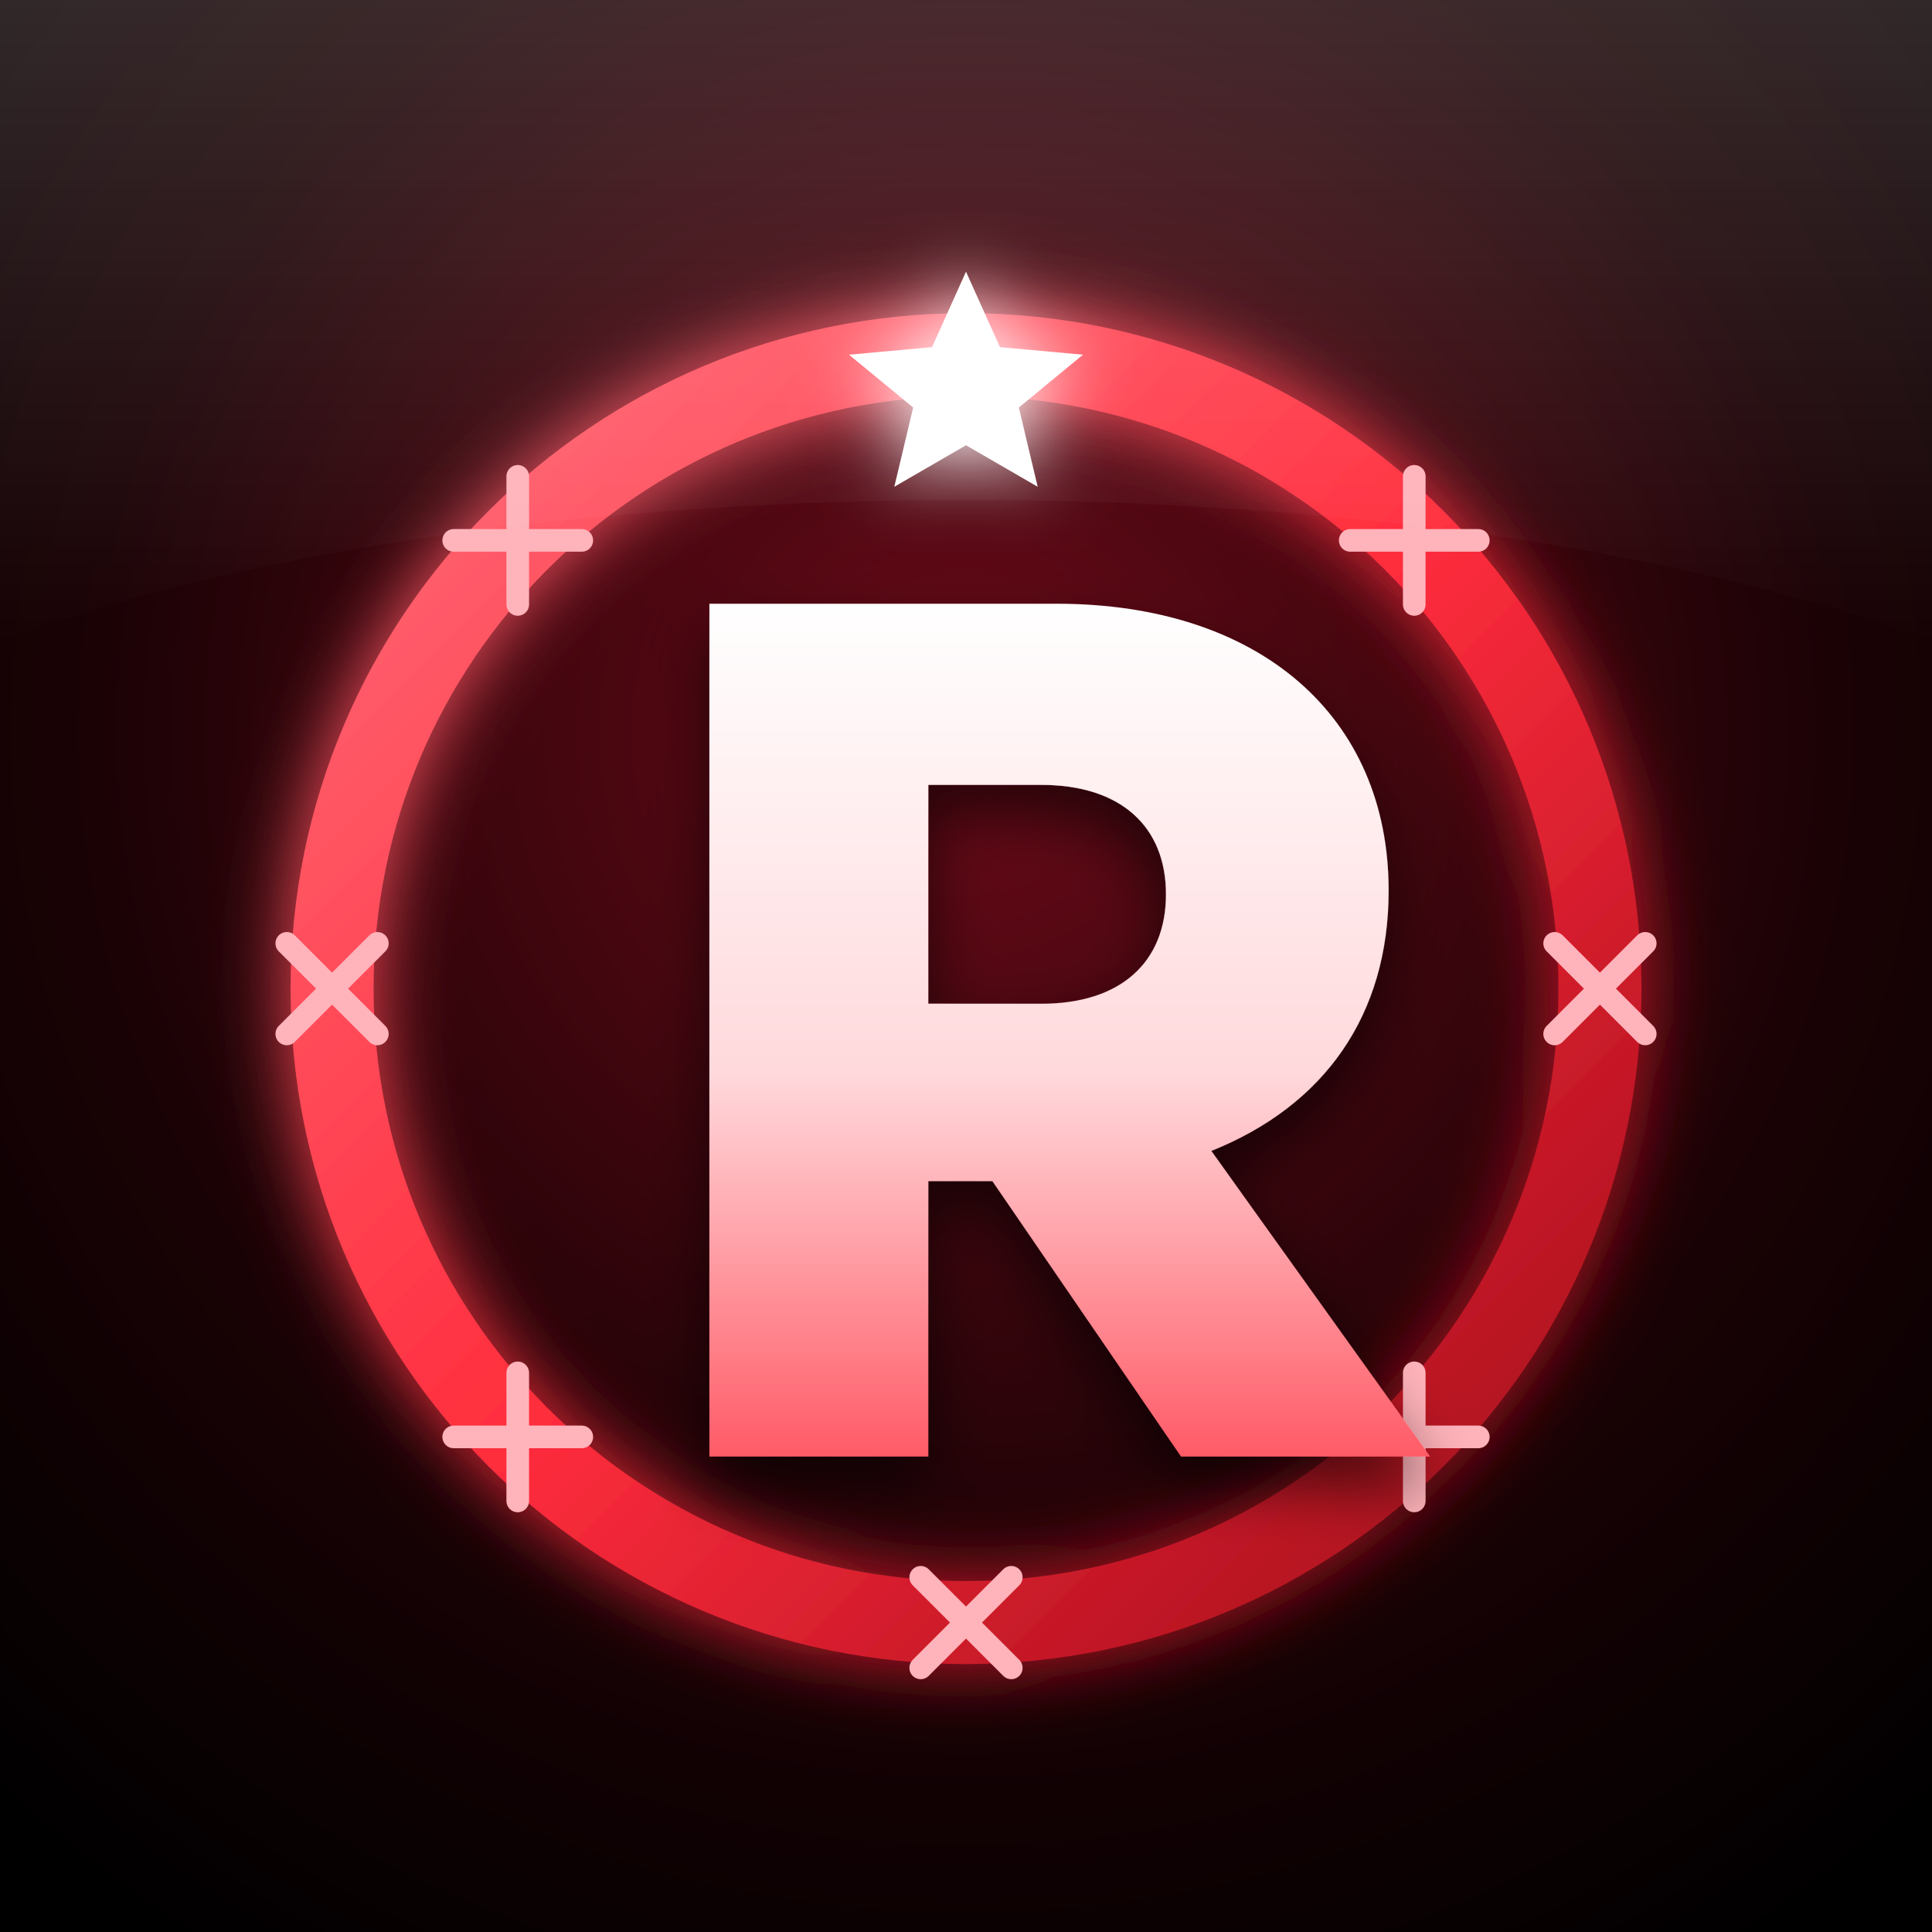
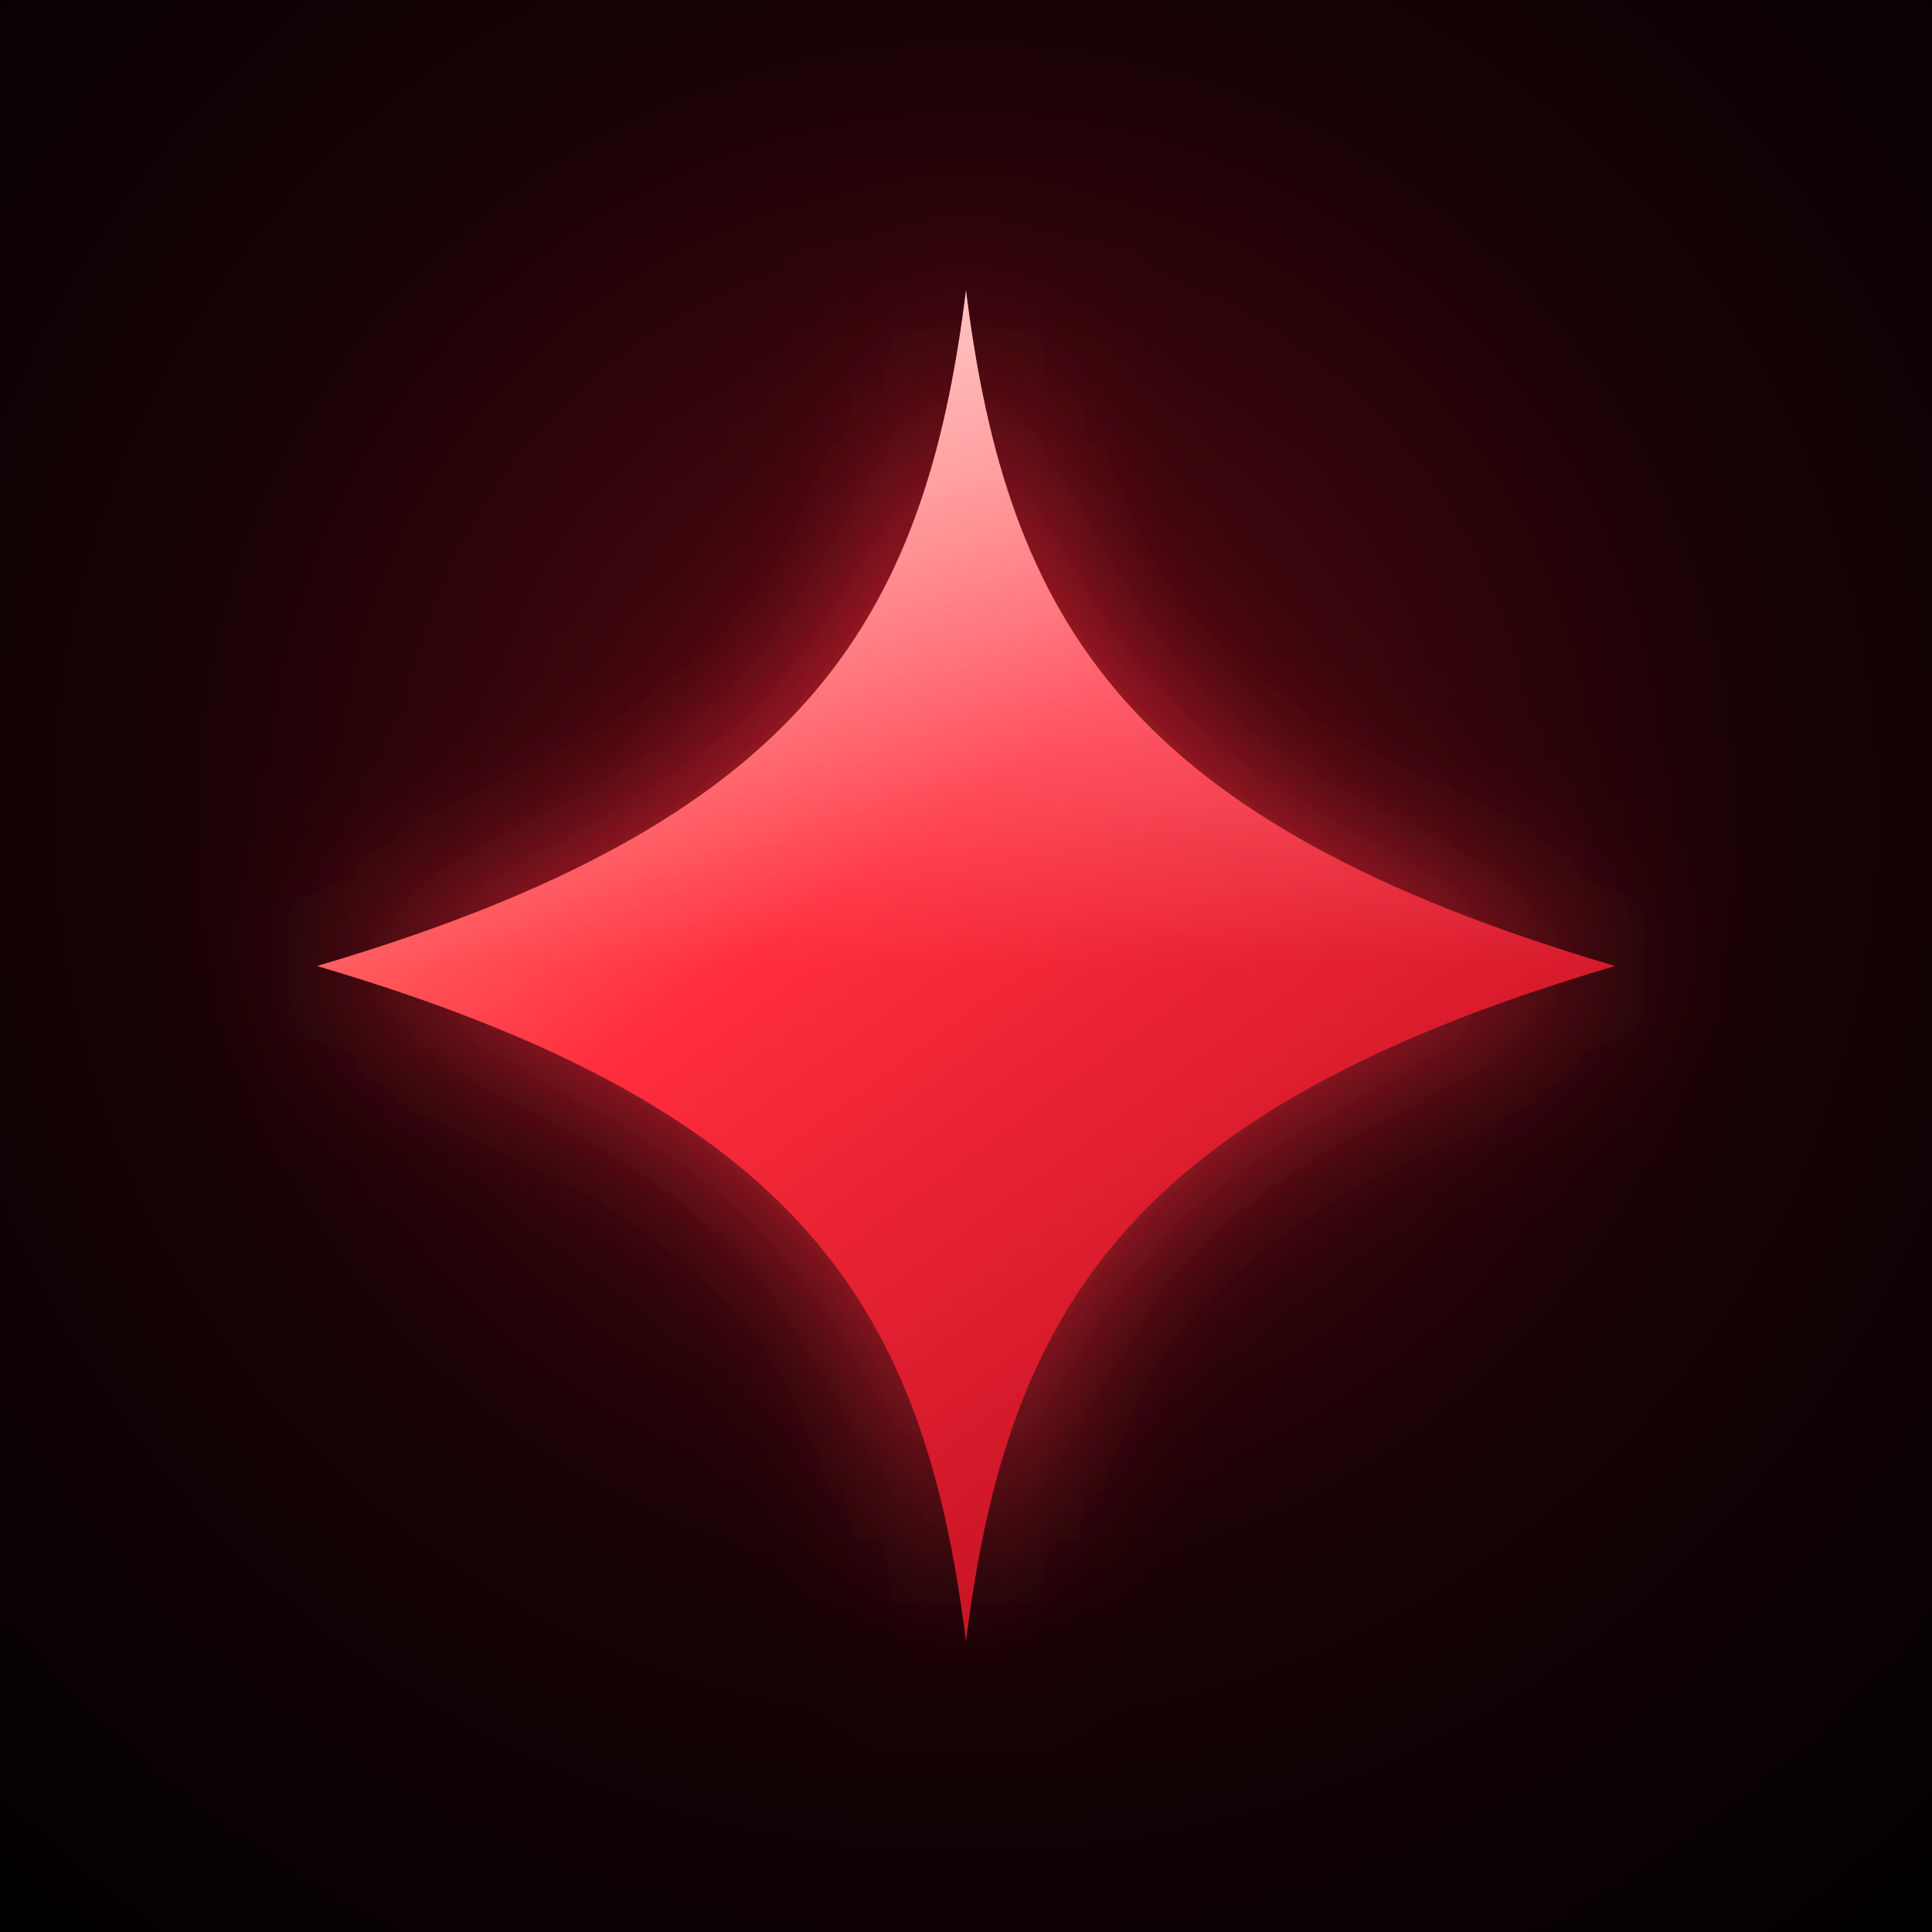
<svg xmlns="http://www.w3.org/2000/svg" viewBox="0 0 512 512">
  <defs>
-     <radialGradient id="bg" cx="50%" cy="38%" r="75%">
-       <stop offset="0" stop-color="#6a0a18" />
-       <stop offset=".6" stop-color="#1a0205" />
+     <radialGradient id="bg" cx="50%" cy="42%" r="78%">
+       <stop offset="0" stop-color="#5a0812" />
+       <stop offset=".55" stop-color="#160205" />
      <stop offset="1" stop-color="#000" />
    </radialGradient>
-     <linearGradient id="ring" x1="0" y1="0" x2="1" y2="1">
-       <stop offset="0" stop-color="#ff6b78" />
-       <stop offset=".5" stop-color="#ff2d3d" />
-       <stop offset="1" stop-color="#9c0a18" />
-     </linearGradient>
-     <linearGradient id="letter" x1="0" y1="0" x2="0" y2="1">
-       <stop offset="0" stop-color="#ffffff" />
-       <stop offset=".55" stop-color="#ffd9dc" />
-       <stop offset="1" stop-color="#ff5a66" />
+     <linearGradient id="spark" x1="0.15" y1="0" x2="0.85" y2="1">
+       <stop offset="0" stop-color="#ffb3a0" />
+       <stop offset=".42" stop-color="#ff2d3d" />
+       <stop offset="1" stop-color="#b30a1c" />
    </linearGradient>
    <linearGradient id="sheen" x1="0" y1="0" x2="0" y2="1">
-       <stop offset="0" stop-color="#fff" stop-opacity=".28" />
-       <stop offset="1" stop-color="#fff" stop-opacity="0" />
+       <stop offset="0" stop-color="#fff" stop-opacity=".55" />
+       <stop offset=".5" stop-color="#fff" stop-opacity="0" />
    </linearGradient>
-     <filter id="glow" x="-30%" y="-30%" width="160%" height="160%">
-       <feGaussianBlur stdDeviation="10" result="b" />
-       <feMerge>
-         <feMergeNode in="b" />
-         <feMergeNode in="SourceGraphic" />
-       </feMerge>
-     </filter>
-     <filter id="shadow" x="-20%" y="-20%" width="140%" height="140%">
-       <feDropShadow dx="0" dy="8" stdDeviation="8" flood-color="#000" flood-opacity=".6" />
+     <filter id="glow" x="-40%" y="-40%" width="180%" height="180%">
+       <feGaussianBlur stdDeviation="22" />
    </filter>
  </defs>
-   <rect width="512" height="512" fill="#000" />
  <rect width="512" height="512" fill="url(#bg)" />
-   <g filter="url(#glow)">
-     <circle cx="256" cy="262" r="168" fill="none" stroke="url(#ring)" stroke-width="22" />
-   </g>
-   <g stroke="#ffb3ba" stroke-width="6" stroke-linecap="round">
-     <defs>
-       <g id="k">
-         <path d="M244 82 l24 24 M268 82 l-24 24" />
-       </g>
-     </defs>
-     <use href="#k" transform="rotate(45 256 262)" />
-     <use href="#k" transform="rotate(90 256 262)" />
-     <use href="#k" transform="rotate(135 256 262)" />
-     <use href="#k" transform="rotate(180 256 262)" />
-     <use href="#k" transform="rotate(225 256 262)" />
-     <use href="#k" transform="rotate(270 256 262)" />
-     <use href="#k" transform="rotate(315 256 262)" />
-   </g>
-   <path filter="url(#shadow)" fill="url(#letter)" d="M188 160 h92 c54 0 88 30 88 76 c0 33 -17 57 -47 69 l58 81 h-66 l-50 -73 h-17 v73 h-58 z m58 48 v58 h30 c21 0 33 -11 33 -29 s-12 -29 -33 -29 z" />
-   <path fill="#fff" filter="url(#glow)" d="M256 66 l9 20 22 2 -17 14 5 21 -19 -11 -19 11 5 -21 -17 -14 22 -2 z" transform="translate(0 6)" />
-   <path d="M0 0 H512 V170 C380 120 132 120 0 170 Z" fill="url(#sheen)" opacity=".55" />
+   <path transform="translate(0 21)" d="M256 56c11 88 43 141 172 179c-129 38-161 91-172 179c-11-88-43-141-172-179c129-38 161-91 172-179z" fill="#ff2d3d" opacity=".75" filter="url(#glow)" />
+   <path transform="translate(0 21)" d="M256 56c11 88 43 141 172 179c-129 38-161 91-172 179c-11-88-43-141-172-179c129-38 161-91 172-179z" fill="url(#spark)" />
+   <path transform="translate(0 21)" d="M256 56c11 88 43 141 172 179c-129 38-161 91-172 179c-11-88-43-141-172-179c129-38 161-91 172-179z" fill="url(#sheen)" />
</svg>
